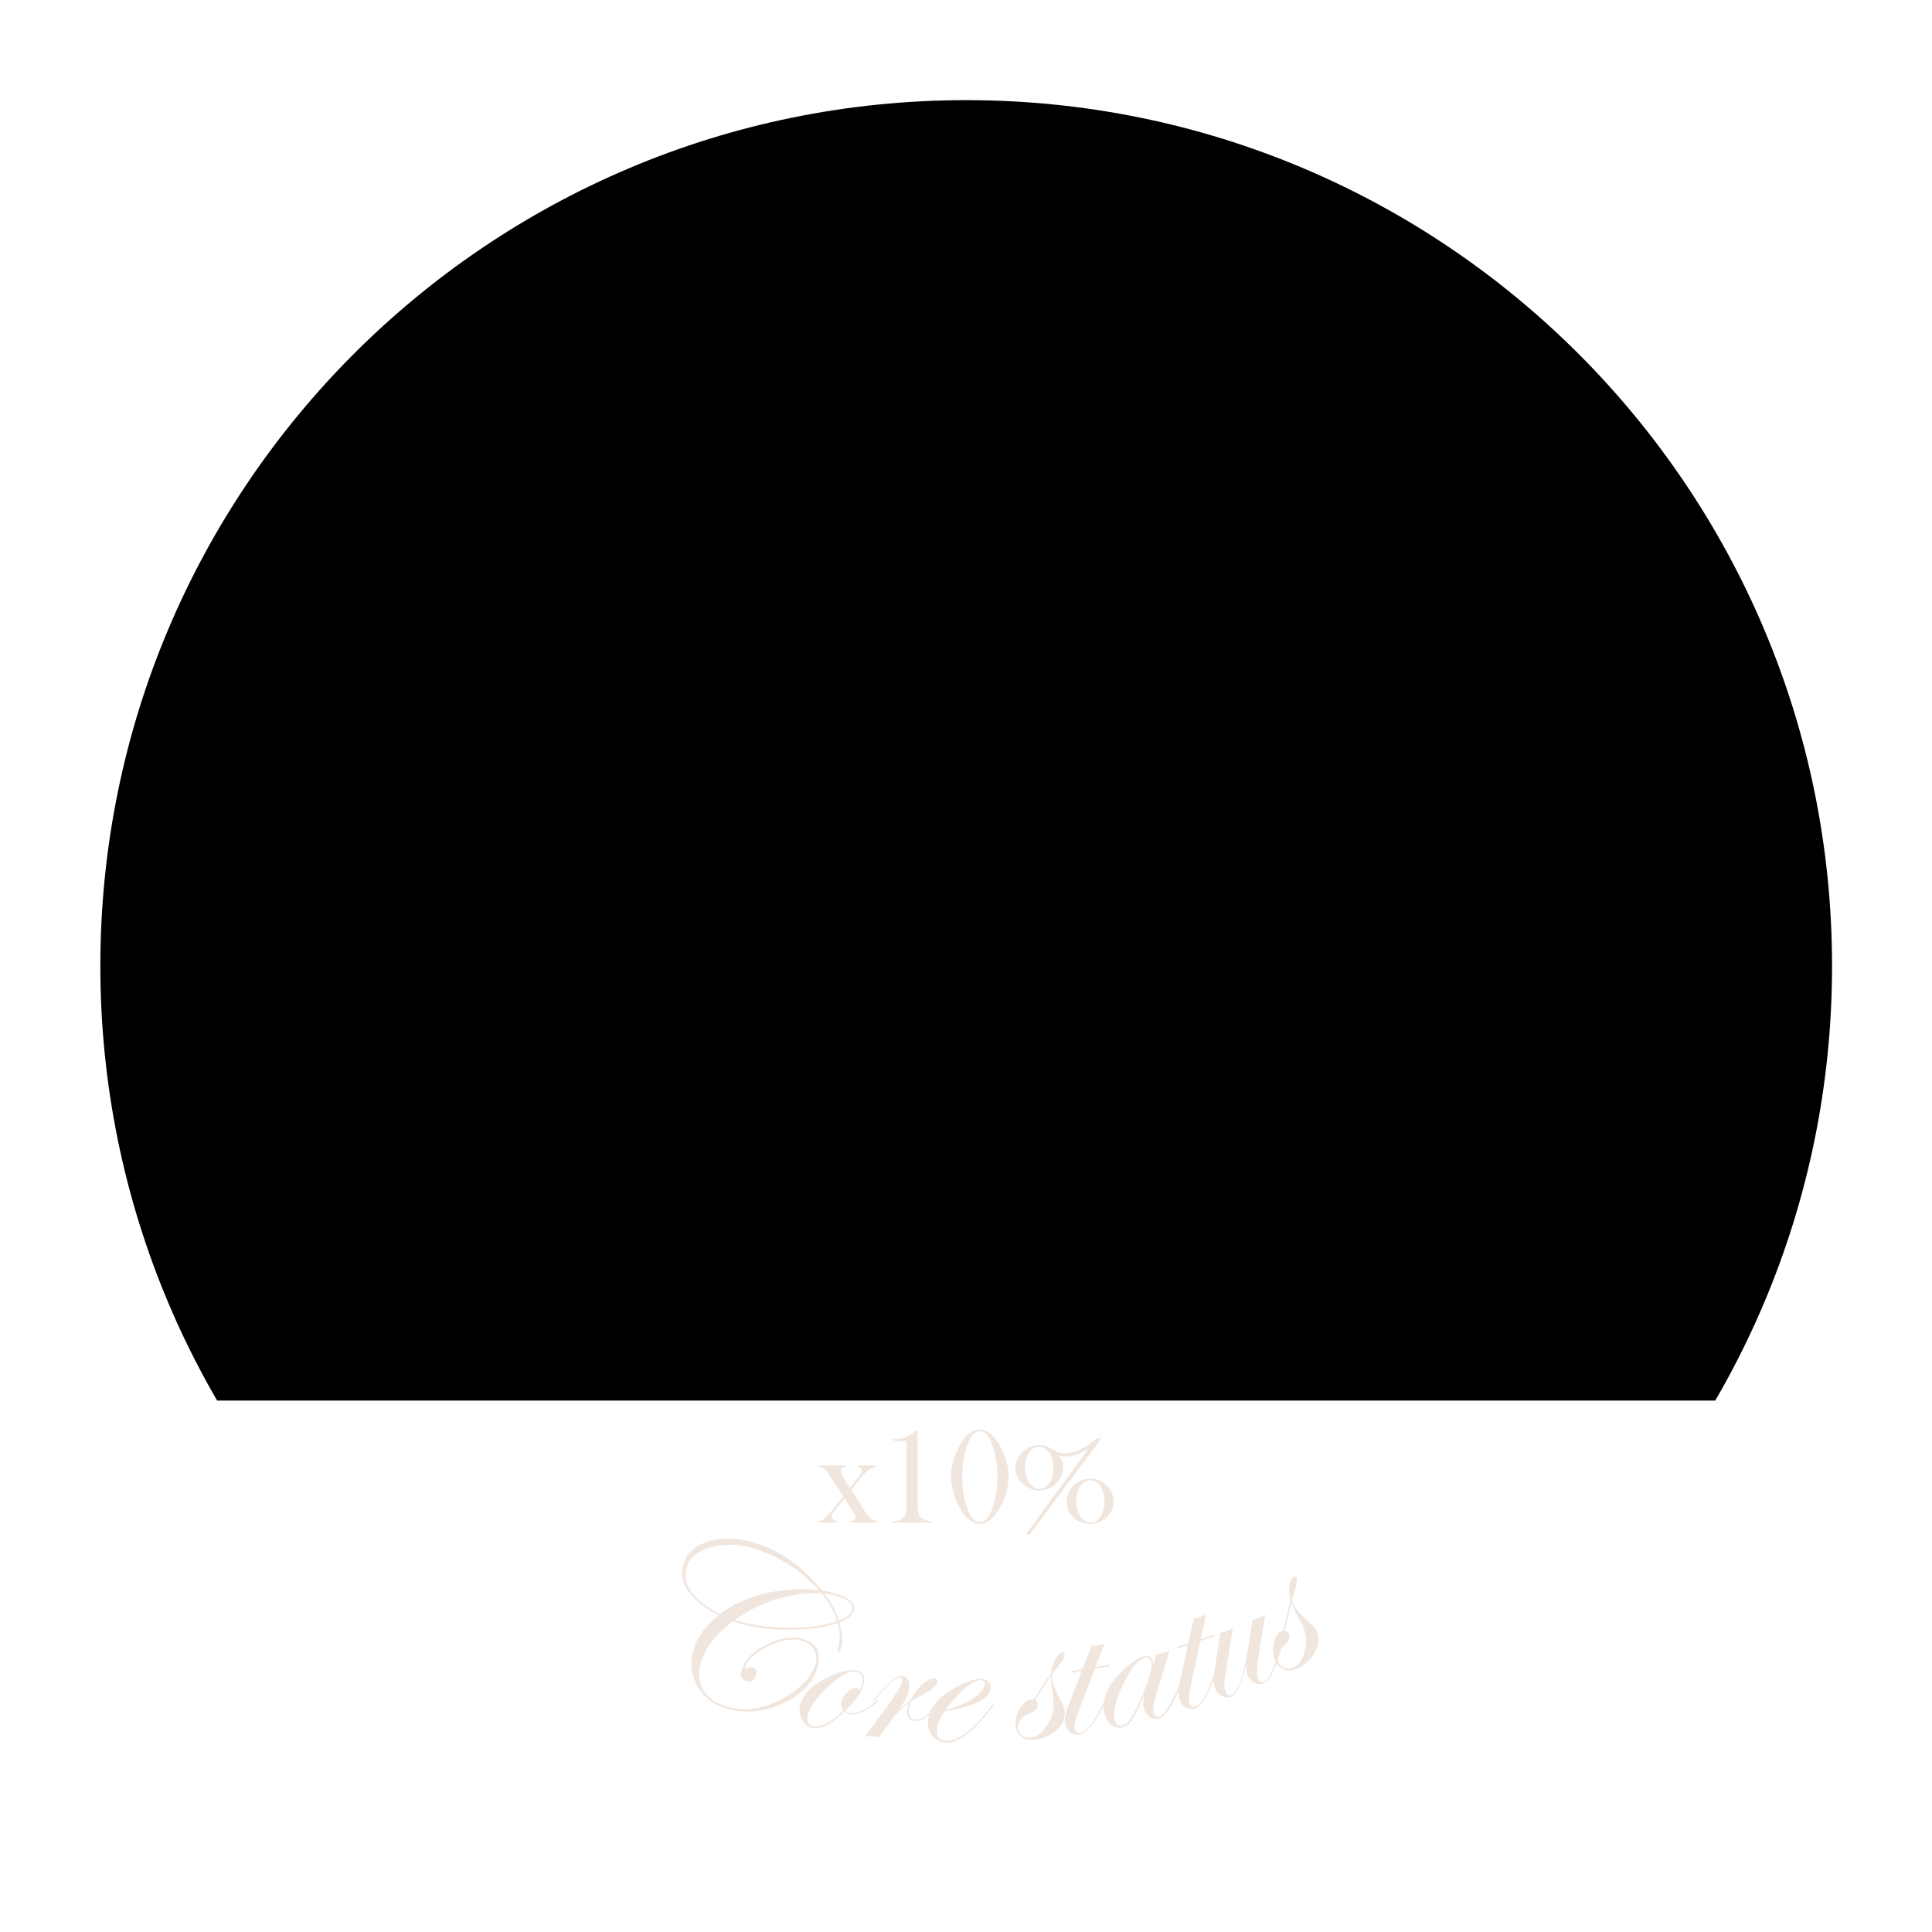
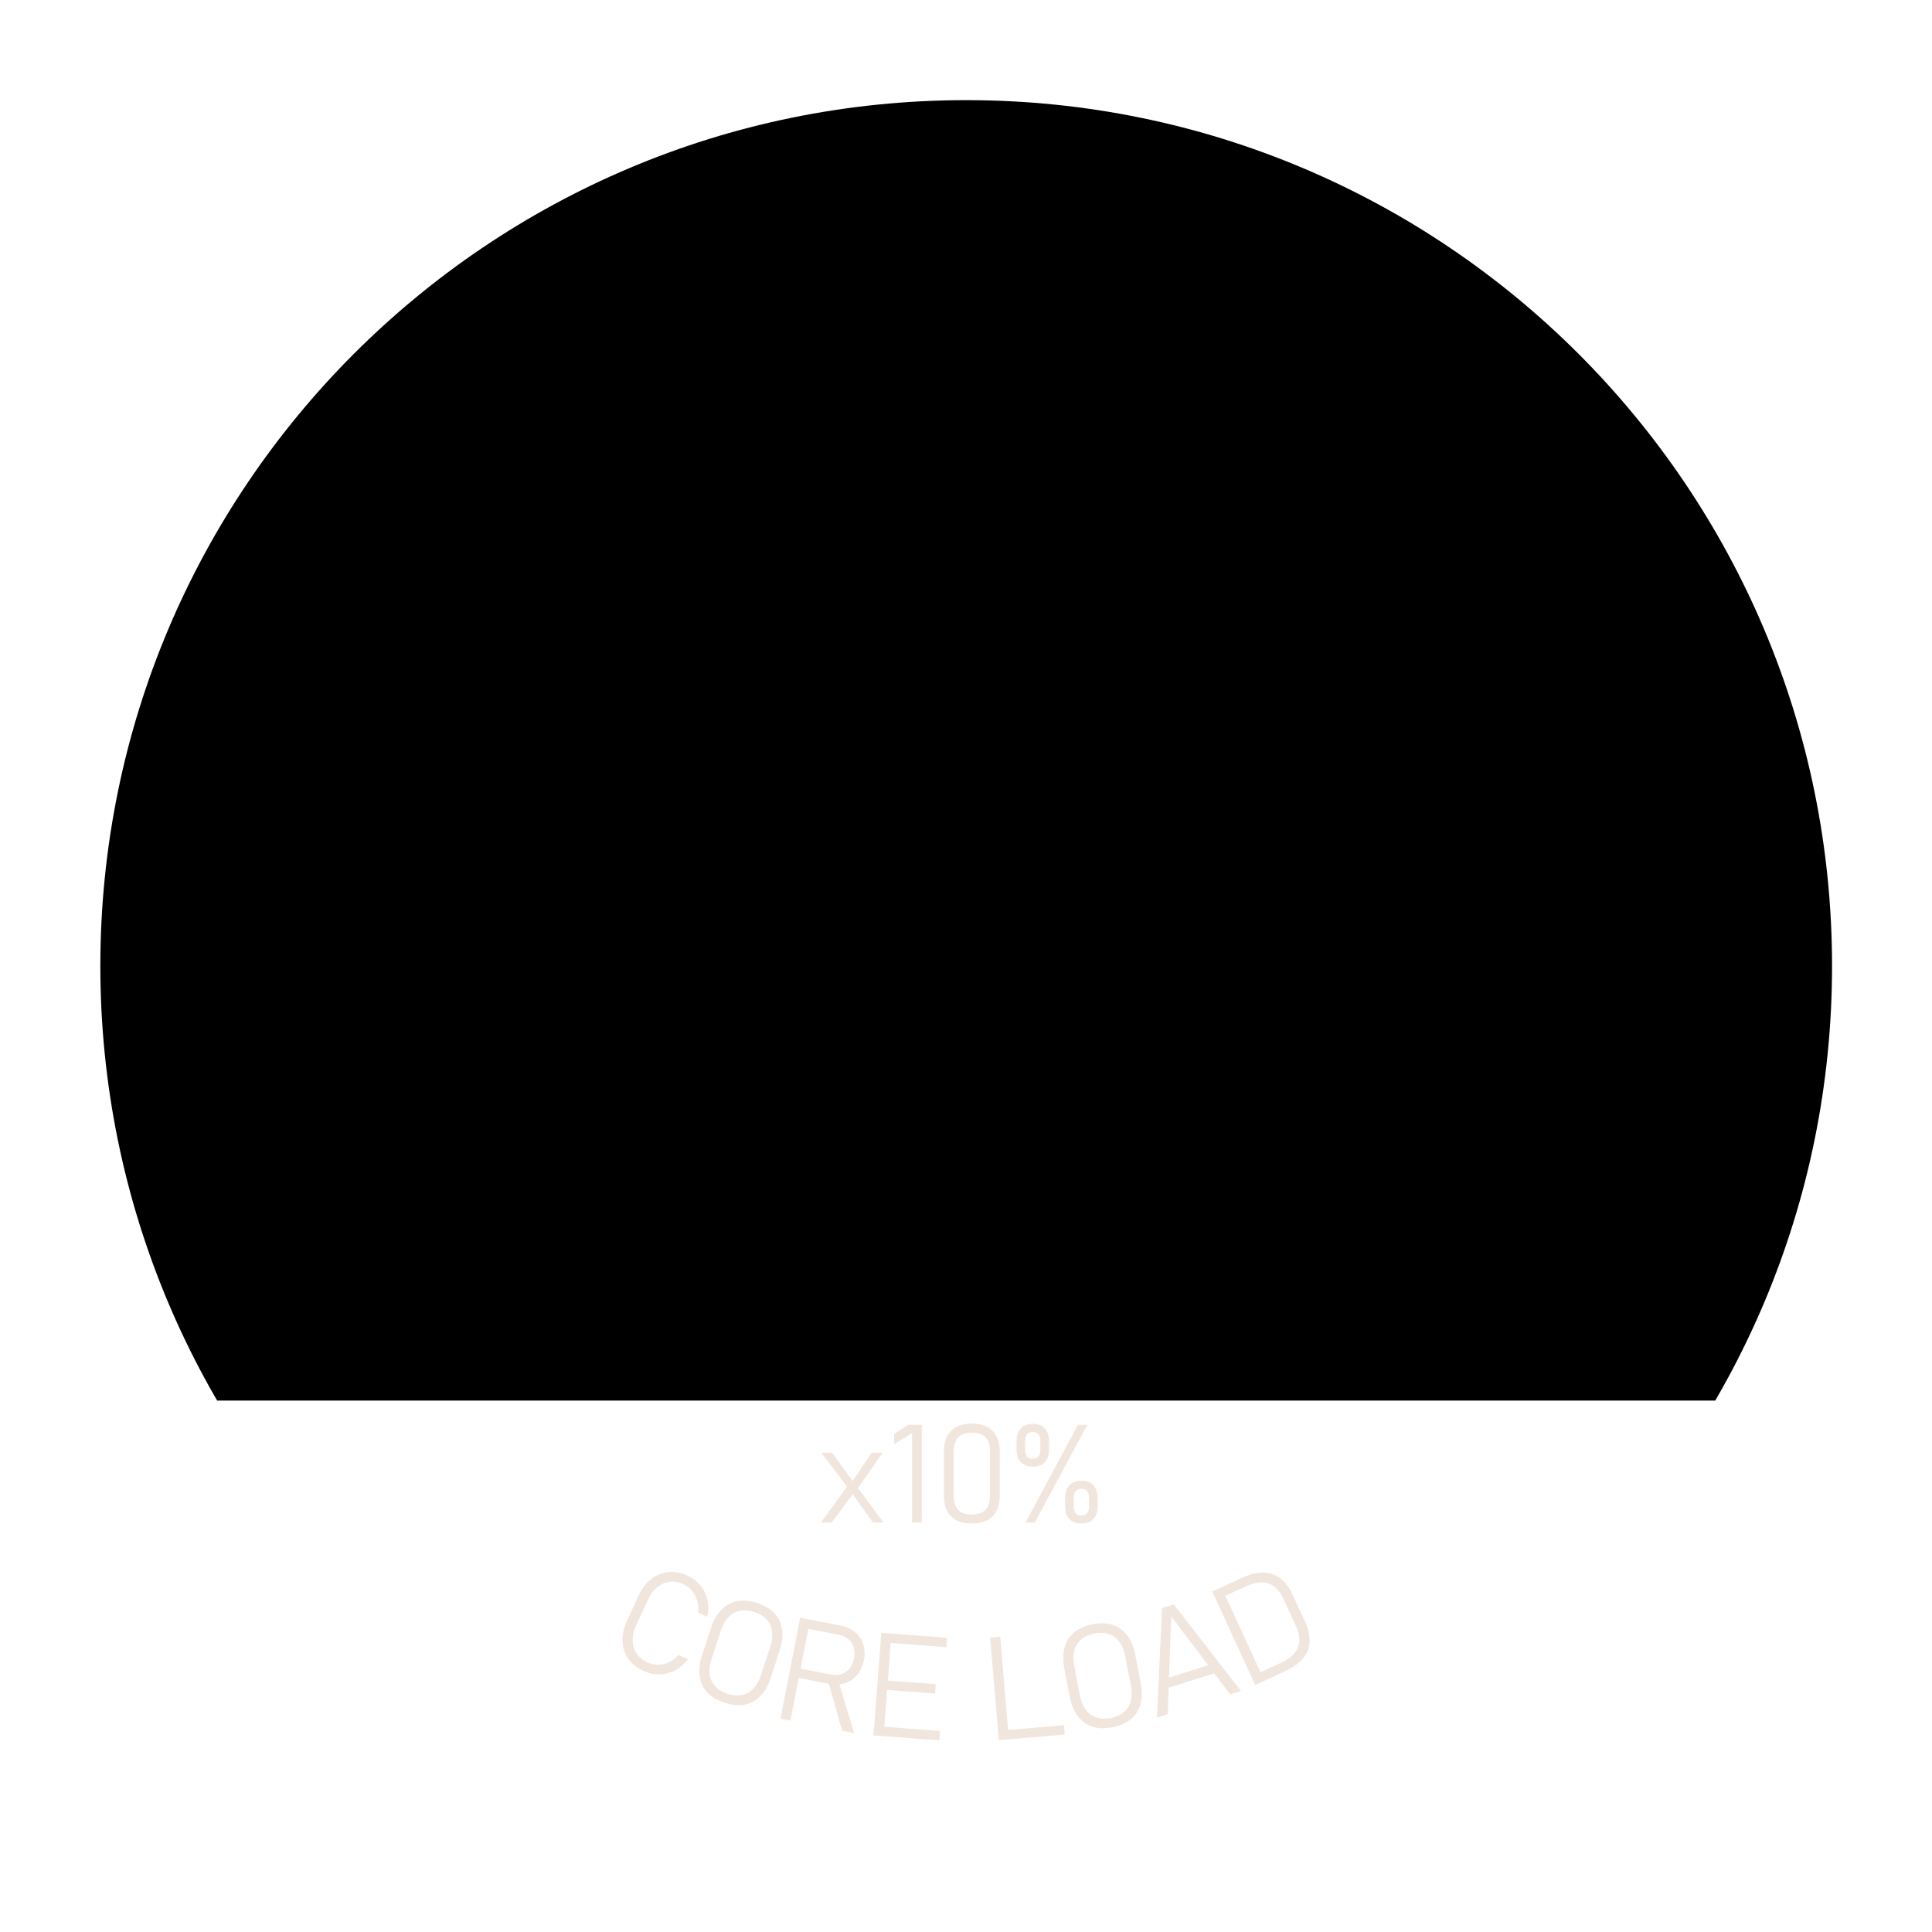
<svg xmlns="http://www.w3.org/2000/svg" width="100%" height="100%" viewBox="0 0 400 400" version="1.1" xml:space="preserve" style="fill-rule:evenodd;clip-rule:evenodd;stroke-linejoin:round;stroke-miterlimit:2;">
  <g id="Gauge">
    <g transform="matrix(0.52325,0,0,0.52325,83.8346,227.326)">
      <g id="Units">
        <g transform="matrix(54.4725,0,0,54.4725,163,168)">
-           <path d="M0.02,-0.415L0.21,-0.415L0.21,-0.404C0.199,-0.403 0.19,-0.399 0.183,-0.394C0.177,-0.388 0.174,-0.382 0.174,-0.373C0.174,-0.367 0.175,-0.361 0.178,-0.354C0.182,-0.347 0.188,-0.336 0.198,-0.32L0.239,-0.251L0.298,-0.325C0.309,-0.339 0.316,-0.349 0.32,-0.356C0.324,-0.363 0.326,-0.37 0.326,-0.376C0.326,-0.392 0.316,-0.401 0.298,-0.404L0.298,-0.415L0.427,-0.415L0.427,-0.404C0.407,-0.4 0.389,-0.392 0.372,-0.379C0.355,-0.366 0.337,-0.347 0.316,-0.322L0.25,-0.237L0.348,-0.083C0.363,-0.06 0.378,-0.042 0.391,-0.031C0.398,-0.024 0.406,-0.02 0.412,-0.017C0.418,-0.014 0.426,-0.012 0.437,-0.01L0.437,-0L0.24,-0L0.24,-0.01C0.252,-0.012 0.26,-0.014 0.265,-0.017C0.275,-0.022 0.28,-0.029 0.28,-0.039C0.28,-0.049 0.274,-0.063 0.262,-0.081L0.251,-0.097L0.201,-0.176L0.137,-0.096C0.125,-0.082 0.118,-0.072 0.114,-0.065C0.11,-0.058 0.108,-0.051 0.108,-0.045C0.108,-0.027 0.121,-0.015 0.148,-0.01L0.148,-0L0.011,-0L0.011,-0.01C0.02,-0.012 0.028,-0.014 0.034,-0.017C0.04,-0.019 0.047,-0.023 0.055,-0.029C0.068,-0.04 0.085,-0.058 0.105,-0.083L0.192,-0.191L0.101,-0.329C0.083,-0.356 0.069,-0.374 0.059,-0.384C0.049,-0.393 0.036,-0.4 0.02,-0.404L0.02,-0.415Z" style="fill:rgb(241,230,222);fill-rule:nonzero;" />
+           <path d="M0.236,-0.239L0.032,-0.507L0.111,-0.507L0.277,-0.279L0.485,-0L0.407,-0L0.236,-0.239ZM0.233,-0.28L0.272,-0.222L0.108,-0L0.029,-0L0.233,-0.28ZM0.249,-0.286L0.398,-0.507L0.478,-0.507L0.286,-0.233L0.249,-0.286Z" style="fill:rgb(241,230,222);fill-rule:nonzero;" />
        </g>
-         <g transform="matrix(54.4725,0,0,54.4725,187.284,168)">
-           <path d="M0.274,-0.667L0.286,-0.667L0.286,-0.131C0.286,-0.106 0.288,-0.086 0.292,-0.07C0.297,-0.054 0.303,-0.042 0.313,-0.035C0.328,-0.021 0.353,-0.013 0.387,-0.01L0.387,-0L0.105,-0L0.105,-0.01C0.127,-0.012 0.143,-0.015 0.154,-0.018C0.165,-0.022 0.175,-0.028 0.183,-0.038C0.192,-0.047 0.197,-0.058 0.2,-0.07C0.204,-0.083 0.205,-0.102 0.205,-0.128L0.205,-0.594C0.188,-0.592 0.175,-0.591 0.166,-0.591C0.142,-0.591 0.122,-0.593 0.107,-0.597L0.107,-0.606L0.119,-0.606C0.144,-0.606 0.167,-0.61 0.19,-0.618C0.212,-0.627 0.237,-0.64 0.264,-0.659L0.274,-0.667Z" style="fill:rgb(241,230,222);fill-rule:nonzero;" />
+         <g transform="matrix(54.4725,0,0,54.4725,191.167,168)">
+           <path d="M0.245,-0L0.174,-0L0.174,-0.65L0.044,-0.569L0.044,-0.643L0.145,-0.71L0.245,-0.71L0.245,-0Z" style="fill:rgb(241,230,222);fill-rule:nonzero;" />
        </g>
-         <g transform="matrix(54.4725,0,0,54.4725,214.068,168)">
-           <path d="M0.246,-0.675C0.28,-0.675 0.312,-0.66 0.342,-0.629C0.356,-0.614 0.371,-0.594 0.385,-0.57C0.4,-0.546 0.412,-0.522 0.422,-0.497C0.444,-0.439 0.455,-0.385 0.455,-0.333C0.455,-0.282 0.444,-0.228 0.422,-0.17C0.412,-0.145 0.4,-0.12 0.385,-0.096C0.371,-0.072 0.356,-0.053 0.342,-0.038C0.312,-0.007 0.28,0.009 0.246,0.009C0.212,0.009 0.18,-0.007 0.15,-0.038C0.136,-0.053 0.121,-0.072 0.107,-0.096C0.092,-0.12 0.08,-0.145 0.07,-0.17C0.048,-0.228 0.037,-0.282 0.037,-0.333C0.037,-0.385 0.048,-0.439 0.07,-0.497C0.08,-0.522 0.092,-0.546 0.107,-0.57C0.121,-0.594 0.136,-0.614 0.15,-0.629C0.18,-0.66 0.212,-0.675 0.246,-0.675ZM0.246,-0.664C0.233,-0.664 0.22,-0.659 0.208,-0.649C0.195,-0.639 0.184,-0.625 0.174,-0.607C0.167,-0.594 0.159,-0.576 0.152,-0.553C0.144,-0.531 0.138,-0.508 0.133,-0.486C0.123,-0.435 0.118,-0.384 0.118,-0.333C0.118,-0.283 0.123,-0.232 0.133,-0.181C0.138,-0.158 0.144,-0.135 0.152,-0.113C0.159,-0.09 0.167,-0.073 0.174,-0.06C0.184,-0.041 0.196,-0.027 0.208,-0.018C0.221,-0.008 0.234,-0.003 0.247,-0.003C0.259,-0.003 0.272,-0.008 0.284,-0.018C0.297,-0.028 0.308,-0.042 0.318,-0.06C0.325,-0.073 0.333,-0.09 0.34,-0.113C0.348,-0.135 0.354,-0.158 0.358,-0.181C0.369,-0.232 0.375,-0.283 0.375,-0.333C0.375,-0.384 0.369,-0.435 0.358,-0.486C0.354,-0.508 0.348,-0.531 0.34,-0.553C0.333,-0.576 0.325,-0.594 0.318,-0.607C0.308,-0.625 0.297,-0.639 0.285,-0.649C0.272,-0.659 0.259,-0.664 0.246,-0.664Z" style="fill:rgb(241,230,222);fill-rule:nonzero;" />
+         <g transform="matrix(54.4725,0,0,54.4725,209.28,168)">
+           <path d="M0.276,0.007C0.209,0.007 0.159,-0.01 0.125,-0.046C0.09,-0.081 0.073,-0.131 0.073,-0.194L0.073,-0.517C0.073,-0.581 0.09,-0.63 0.125,-0.666C0.16,-0.701 0.21,-0.719 0.276,-0.719C0.342,-0.719 0.393,-0.701 0.427,-0.666C0.461,-0.631 0.479,-0.581 0.479,-0.517L0.479,-0.194C0.479,-0.131 0.461,-0.081 0.427,-0.046C0.392,-0.01 0.342,0.007 0.276,0.007ZM0.276,-0.058C0.321,-0.058 0.354,-0.07 0.376,-0.094C0.397,-0.117 0.408,-0.151 0.408,-0.194L0.408,-0.517C0.408,-0.561 0.397,-0.595 0.376,-0.618C0.354,-0.642 0.321,-0.653 0.276,-0.653C0.231,-0.653 0.197,-0.642 0.176,-0.618C0.154,-0.595 0.144,-0.561 0.144,-0.517L0.144,-0.194C0.144,-0.151 0.154,-0.117 0.176,-0.094C0.197,-0.07 0.231,-0.058 0.276,-0.058Z" style="fill:rgb(241,230,222);fill-rule:nonzero;" />
        </g>
-         <g transform="matrix(54.4725,0,0,54.4725,240.852,168)">
-           <path d="M0.111,0.094L0.093,0.08L0.544,-0.536L0.527,-0.526C0.493,-0.509 0.465,-0.497 0.443,-0.49C0.421,-0.483 0.397,-0.48 0.372,-0.48C0.359,-0.48 0.345,-0.481 0.332,-0.484C0.343,-0.467 0.35,-0.452 0.354,-0.439C0.358,-0.427 0.36,-0.413 0.36,-0.398C0.36,-0.361 0.347,-0.327 0.32,-0.296C0.304,-0.276 0.284,-0.26 0.26,-0.25C0.237,-0.239 0.213,-0.233 0.188,-0.233C0.163,-0.233 0.14,-0.238 0.118,-0.248C0.096,-0.257 0.076,-0.271 0.058,-0.289C0.028,-0.319 0.013,-0.355 0.013,-0.394C0.013,-0.414 0.017,-0.433 0.025,-0.452C0.033,-0.472 0.044,-0.489 0.058,-0.505C0.074,-0.523 0.094,-0.537 0.116,-0.547C0.139,-0.557 0.162,-0.562 0.187,-0.562C0.203,-0.562 0.218,-0.56 0.233,-0.555C0.247,-0.551 0.263,-0.544 0.281,-0.534C0.303,-0.52 0.319,-0.512 0.33,-0.508C0.34,-0.505 0.354,-0.503 0.369,-0.503C0.408,-0.503 0.452,-0.515 0.501,-0.54C0.533,-0.556 0.567,-0.58 0.604,-0.612L0.633,-0.612L0.633,-0.605L0.111,0.094ZM0.083,-0.397C0.083,-0.374 0.087,-0.351 0.094,-0.33C0.101,-0.308 0.11,-0.291 0.122,-0.277C0.141,-0.255 0.164,-0.245 0.19,-0.245C0.212,-0.245 0.232,-0.254 0.249,-0.273C0.275,-0.303 0.288,-0.344 0.288,-0.396C0.288,-0.451 0.275,-0.492 0.249,-0.521C0.23,-0.541 0.209,-0.551 0.184,-0.551C0.16,-0.551 0.139,-0.54 0.12,-0.517C0.109,-0.503 0.1,-0.485 0.093,-0.464C0.087,-0.442 0.083,-0.42 0.083,-0.397ZM0.384,-0.152C0.384,-0.194 0.399,-0.231 0.429,-0.263C0.464,-0.3 0.507,-0.319 0.557,-0.319C0.606,-0.319 0.648,-0.3 0.683,-0.262C0.712,-0.231 0.726,-0.195 0.726,-0.156C0.726,-0.103 0.705,-0.06 0.662,-0.027C0.63,-0.003 0.594,0.01 0.553,0.01C0.531,0.01 0.509,0.006 0.488,-0.003C0.467,-0.011 0.448,-0.023 0.432,-0.039C0.4,-0.069 0.384,-0.107 0.384,-0.152ZM0.455,-0.153C0.455,-0.13 0.458,-0.108 0.465,-0.086C0.472,-0.065 0.481,-0.047 0.493,-0.033C0.513,-0.012 0.535,-0.001 0.561,-0.001C0.583,-0.001 0.603,-0.01 0.62,-0.029C0.646,-0.059 0.66,-0.101 0.66,-0.153C0.66,-0.207 0.646,-0.249 0.62,-0.278C0.601,-0.298 0.58,-0.308 0.555,-0.308C0.531,-0.308 0.51,-0.297 0.492,-0.274C0.48,-0.26 0.471,-0.242 0.465,-0.22C0.458,-0.199 0.455,-0.177 0.455,-0.153Z" style="fill:rgb(241,230,222);fill-rule:nonzero;" />
+         <g transform="matrix(54.4725,0,0,54.4725,239.336,168)">
+           <path d="M0.495,-0.71L0.563,-0.71L0.182,-0L0.114,-0L0.495,-0.71ZM0.52,0.007C0.482,0.007 0.453,-0.004 0.433,-0.026C0.412,-0.048 0.402,-0.078 0.402,-0.118L0.402,-0.179C0.402,-0.218 0.412,-0.249 0.433,-0.271C0.453,-0.293 0.482,-0.304 0.52,-0.304C0.558,-0.304 0.587,-0.293 0.607,-0.271C0.628,-0.249 0.638,-0.218 0.638,-0.178L0.638,-0.118C0.638,-0.078 0.628,-0.047 0.607,-0.025C0.587,-0.004 0.557,0.007 0.52,0.007ZM0.52,-0.051C0.538,-0.051 0.551,-0.056 0.561,-0.067C0.57,-0.078 0.575,-0.093 0.575,-0.113L0.575,-0.185C0.575,-0.204 0.57,-0.219 0.561,-0.229C0.551,-0.24 0.538,-0.245 0.52,-0.245C0.502,-0.245 0.489,-0.24 0.479,-0.229C0.47,-0.219 0.465,-0.204 0.465,-0.184L0.465,-0.113C0.465,-0.093 0.47,-0.077 0.479,-0.067C0.489,-0.056 0.502,-0.051 0.52,-0.051ZM0.167,-0.406C0.129,-0.406 0.1,-0.417 0.08,-0.439C0.059,-0.461 0.049,-0.491 0.049,-0.531L0.049,-0.592C0.049,-0.631 0.059,-0.662 0.08,-0.684C0.1,-0.706 0.129,-0.717 0.167,-0.717C0.205,-0.717 0.234,-0.706 0.254,-0.684C0.275,-0.662 0.285,-0.631 0.285,-0.591L0.285,-0.531C0.285,-0.491 0.275,-0.46 0.254,-0.438C0.233,-0.417 0.204,-0.406 0.167,-0.406ZM0.167,-0.464C0.185,-0.464 0.198,-0.469 0.208,-0.48C0.217,-0.491 0.222,-0.506 0.222,-0.526L0.222,-0.598C0.222,-0.617 0.217,-0.632 0.208,-0.643C0.198,-0.653 0.185,-0.658 0.167,-0.658C0.149,-0.658 0.136,-0.653 0.126,-0.643C0.117,-0.632 0.112,-0.617 0.112,-0.597L0.112,-0.526C0.112,-0.506 0.117,-0.49 0.126,-0.48C0.136,-0.469 0.149,-0.464 0.167,-0.464Z" style="fill:rgb(241,230,222);fill-rule:nonzero;" />
        </g>
      </g>
    </g>
    <g transform="matrix(1,0,0,1,-72.4524,-33.4989)">
      <g id="Lower-measurements">
        <g>
-           <g transform="matrix(0.952942,0.303153,-0.303153,0.952942,123.995,-42.3848)">
-             <g transform="matrix(48,0,0,48,198.521,378.201)">
-               <path d="M0.936,-0.542C0.936,-0.521 0.921,-0.499 0.892,-0.476C0.919,-0.437 0.932,-0.4 0.932,-0.367C0.932,-0.359 0.93,-0.355 0.925,-0.355C0.921,-0.355 0.919,-0.36 0.919,-0.371C0.919,-0.404 0.908,-0.437 0.885,-0.47C0.838,-0.435 0.773,-0.405 0.692,-0.379C0.611,-0.354 0.539,-0.341 0.476,-0.341C0.467,-0.341 0.46,-0.341 0.453,-0.342C0.401,-0.269 0.375,-0.199 0.375,-0.132C0.375,-0.086 0.389,-0.05 0.418,-0.023C0.446,0.004 0.485,0.017 0.534,0.017C0.627,0.017 0.71,-0.027 0.782,-0.116C0.826,-0.17 0.848,-0.221 0.848,-0.269C0.848,-0.294 0.841,-0.315 0.825,-0.33C0.81,-0.345 0.79,-0.352 0.764,-0.352C0.724,-0.352 0.68,-0.331 0.633,-0.288C0.587,-0.245 0.563,-0.205 0.563,-0.168C0.563,-0.165 0.564,-0.163 0.566,-0.163C0.568,-0.163 0.569,-0.164 0.57,-0.165C0.579,-0.173 0.587,-0.177 0.594,-0.177C0.611,-0.177 0.619,-0.168 0.619,-0.15C0.619,-0.126 0.607,-0.114 0.584,-0.114C0.563,-0.114 0.552,-0.127 0.552,-0.153C0.552,-0.199 0.575,-0.246 0.623,-0.291C0.67,-0.337 0.718,-0.36 0.766,-0.36C0.829,-0.36 0.86,-0.326 0.86,-0.257C0.86,-0.186 0.826,-0.121 0.758,-0.063C0.69,-0.004 0.615,0.025 0.532,0.025C0.475,0.025 0.426,0.006 0.387,-0.033C0.348,-0.072 0.328,-0.12 0.328,-0.177C0.328,-0.232 0.347,-0.289 0.386,-0.347C0.245,-0.373 0.175,-0.429 0.175,-0.514C0.175,-0.565 0.201,-0.607 0.253,-0.642C0.306,-0.676 0.371,-0.693 0.449,-0.693C0.558,-0.693 0.668,-0.657 0.78,-0.584C0.799,-0.588 0.819,-0.59 0.839,-0.59C0.904,-0.59 0.936,-0.574 0.936,-0.542ZM0.928,-0.542C0.928,-0.569 0.902,-0.582 0.85,-0.582C0.834,-0.582 0.814,-0.58 0.792,-0.575C0.831,-0.549 0.863,-0.517 0.888,-0.482C0.915,-0.505 0.928,-0.525 0.928,-0.542ZM0.881,-0.477C0.856,-0.513 0.822,-0.545 0.78,-0.573C0.719,-0.557 0.66,-0.528 0.602,-0.488C0.544,-0.447 0.496,-0.401 0.459,-0.349C0.527,-0.349 0.602,-0.362 0.685,-0.386C0.767,-0.411 0.833,-0.442 0.881,-0.477ZM0.766,-0.582C0.667,-0.639 0.562,-0.668 0.45,-0.668C0.381,-0.668 0.321,-0.652 0.269,-0.619C0.218,-0.587 0.192,-0.549 0.192,-0.505C0.192,-0.427 0.258,-0.377 0.39,-0.354C0.472,-0.468 0.597,-0.544 0.766,-0.582Z" style="fill:rgb(241,230,222);fill-rule:nonzero;" />
+           <g transform="matrix(0.908559,0.417757,-0.417757,0.908559,174.771,-47.9946)">
+             <g transform="matrix(30,0,0,30,197.019,375.231)">
+               <path d="M0.32,0.007C0.271,0.007 0.228,-0.004 0.191,-0.025C0.153,-0.047 0.125,-0.078 0.104,-0.118C0.083,-0.158 0.073,-0.205 0.073,-0.257L0.073,-0.452C0.073,-0.505 0.083,-0.551 0.104,-0.591C0.125,-0.631 0.153,-0.662 0.191,-0.684C0.228,-0.706 0.271,-0.717 0.32,-0.717C0.361,-0.717 0.398,-0.709 0.433,-0.692C0.467,-0.676 0.495,-0.652 0.518,-0.622C0.541,-0.591 0.557,-0.556 0.565,-0.516L0.495,-0.516C0.487,-0.543 0.474,-0.566 0.456,-0.587C0.439,-0.607 0.418,-0.623 0.394,-0.635C0.37,-0.646 0.346,-0.652 0.32,-0.652C0.285,-0.652 0.254,-0.644 0.228,-0.627C0.201,-0.61 0.18,-0.587 0.166,-0.557C0.151,-0.527 0.144,-0.492 0.144,-0.452L0.144,-0.257C0.144,-0.218 0.151,-0.183 0.166,-0.153C0.18,-0.122 0.201,-0.099 0.228,-0.083C0.254,-0.066 0.285,-0.058 0.32,-0.058C0.346,-0.058 0.37,-0.063 0.394,-0.074C0.418,-0.085 0.439,-0.101 0.456,-0.121C0.474,-0.142 0.487,-0.166 0.495,-0.194L0.565,-0.194C0.557,-0.154 0.541,-0.119 0.518,-0.088C0.495,-0.058 0.466,-0.034 0.432,-0.018C0.398,-0.001 0.361,0.007 0.32,0.007Z" style="fill:rgb(241,230,222);fill-rule:nonzero;" />
            </g>
          </g>
-           <g transform="matrix(0.985604,0.169073,-0.169073,0.985604,69.2724,-34.117)">
-             <g transform="matrix(48,0,0,48,234.973,389.712)">
-               <path d="M0.38,-0.154C0.38,-0.148 0.371,-0.136 0.351,-0.117C0.323,-0.088 0.296,-0.074 0.272,-0.074C0.262,-0.074 0.253,-0.076 0.245,-0.08C0.202,-0.019 0.162,0.011 0.124,0.011C0.105,0.011 0.088,0.003 0.074,-0.013C0.06,-0.029 0.053,-0.048 0.053,-0.071C0.053,-0.121 0.086,-0.169 0.152,-0.216C0.198,-0.249 0.236,-0.265 0.266,-0.265C0.294,-0.265 0.308,-0.25 0.308,-0.22C0.308,-0.183 0.288,-0.138 0.249,-0.085C0.256,-0.081 0.263,-0.079 0.271,-0.079C0.286,-0.079 0.303,-0.086 0.322,-0.1C0.342,-0.113 0.358,-0.13 0.37,-0.149C0.374,-0.153 0.377,-0.156 0.378,-0.156C0.379,-0.156 0.38,-0.155 0.38,-0.154ZM0.301,-0.219C0.301,-0.246 0.289,-0.259 0.265,-0.259C0.236,-0.259 0.199,-0.23 0.157,-0.174C0.114,-0.117 0.093,-0.069 0.093,-0.031C0.093,-0.008 0.104,0.003 0.125,0.003C0.16,0.003 0.199,-0.026 0.24,-0.084C0.231,-0.094 0.226,-0.105 0.226,-0.116C0.226,-0.132 0.232,-0.149 0.245,-0.166C0.258,-0.182 0.27,-0.191 0.282,-0.191C0.287,-0.191 0.291,-0.188 0.293,-0.181C0.298,-0.193 0.301,-0.205 0.301,-0.219Z" style="fill:rgb(241,230,222);fill-rule:nonzero;" />
+           <g transform="matrix(0.950085,0.31199,-0.31199,0.950085,130.08,-47.4475)">
+             <g transform="matrix(30,0,0,30,213.325,382.809)">
+               <path d="M0.323,0.007C0.27,0.007 0.225,-0.003 0.188,-0.023C0.15,-0.044 0.122,-0.074 0.103,-0.113C0.083,-0.152 0.073,-0.199 0.073,-0.254L0.073,-0.456C0.073,-0.511 0.083,-0.558 0.103,-0.597C0.122,-0.636 0.15,-0.666 0.188,-0.687C0.225,-0.707 0.27,-0.717 0.323,-0.717C0.375,-0.717 0.42,-0.707 0.458,-0.687C0.495,-0.666 0.523,-0.636 0.543,-0.597C0.563,-0.558 0.572,-0.511 0.572,-0.456L0.572,-0.254C0.572,-0.199 0.563,-0.152 0.543,-0.113C0.523,-0.074 0.495,-0.044 0.458,-0.023C0.42,-0.003 0.375,0.007 0.323,0.007ZM0.323,-0.058C0.361,-0.058 0.393,-0.066 0.42,-0.081C0.447,-0.096 0.467,-0.118 0.481,-0.147C0.495,-0.176 0.502,-0.21 0.502,-0.251L0.502,-0.459C0.502,-0.5 0.495,-0.534 0.481,-0.563C0.467,-0.592 0.447,-0.614 0.42,-0.629C0.393,-0.644 0.361,-0.652 0.323,-0.652C0.285,-0.652 0.253,-0.644 0.226,-0.629C0.199,-0.614 0.179,-0.592 0.165,-0.563C0.151,-0.534 0.144,-0.5 0.144,-0.459L0.144,-0.251C0.144,-0.21 0.151,-0.176 0.165,-0.147C0.179,-0.118 0.199,-0.096 0.226,-0.081C0.253,-0.066 0.285,-0.058 0.323,-0.058Z" style="fill:rgb(241,230,222);fill-rule:nonzero;" />
            </g>
          </g>
-           <g transform="matrix(0.996544,0.0830657,-0.0830657,0.996544,33.4509,-19.2991)">
-             <g transform="matrix(48,0,0,48,248.66,392.359)">
-               <path d="M0.369,-0.153C0.369,-0.15 0.36,-0.139 0.34,-0.117C0.315,-0.09 0.292,-0.076 0.27,-0.076C0.245,-0.076 0.233,-0.09 0.233,-0.119C0.233,-0.128 0.235,-0.14 0.239,-0.154C0.218,-0.136 0.202,-0.118 0.189,-0.101C0.176,-0.083 0.154,-0.047 0.122,0.007C0.105,0.006 0.095,0.005 0.092,0.005C0.09,0.005 0.081,0.006 0.062,0.007L0.142,-0.123C0.182,-0.188 0.202,-0.229 0.202,-0.244C0.202,-0.253 0.198,-0.258 0.191,-0.258C0.173,-0.258 0.14,-0.223 0.092,-0.153C0.089,-0.148 0.086,-0.146 0.084,-0.146C0.082,-0.146 0.082,-0.147 0.082,-0.149C0.082,-0.15 0.083,-0.152 0.084,-0.153L0.093,-0.165C0.143,-0.232 0.177,-0.265 0.195,-0.265C0.221,-0.265 0.234,-0.248 0.234,-0.215C0.234,-0.19 0.221,-0.157 0.194,-0.115C0.211,-0.135 0.227,-0.151 0.242,-0.163C0.255,-0.192 0.27,-0.216 0.288,-0.236C0.307,-0.255 0.323,-0.265 0.338,-0.265C0.348,-0.265 0.353,-0.261 0.353,-0.252C0.353,-0.236 0.33,-0.214 0.285,-0.185C0.278,-0.181 0.267,-0.174 0.253,-0.165L0.247,-0.16C0.243,-0.145 0.24,-0.133 0.24,-0.123C0.24,-0.096 0.251,-0.082 0.271,-0.082C0.296,-0.082 0.324,-0.103 0.354,-0.145C0.361,-0.152 0.365,-0.156 0.366,-0.156C0.368,-0.156 0.369,-0.155 0.369,-0.153Z" style="fill:rgb(241,230,222);fill-rule:nonzero;" />
+           <g transform="matrix(0.9815,0.191463,-0.191463,0.9815,78.7277,-37.1211)">
+             <g transform="matrix(30,0,0,30,231.452,388.826)">
+               <path d="M0.131,-0.366L0.374,-0.366C0.4,-0.366 0.423,-0.372 0.443,-0.383C0.463,-0.395 0.479,-0.411 0.49,-0.432C0.5,-0.453 0.506,-0.478 0.506,-0.505C0.506,-0.533 0.501,-0.557 0.49,-0.579C0.479,-0.6 0.464,-0.616 0.444,-0.628C0.424,-0.639 0.4,-0.645 0.374,-0.645L0.131,-0.645L0.131,-0.71L0.37,-0.71C0.411,-0.71 0.447,-0.702 0.478,-0.685C0.509,-0.668 0.533,-0.644 0.55,-0.613C0.567,-0.582 0.576,-0.546 0.576,-0.505C0.576,-0.465 0.567,-0.429 0.55,-0.398C0.533,-0.367 0.509,-0.343 0.478,-0.326C0.446,-0.309 0.41,-0.3 0.37,-0.3L0.131,-0.3L0.131,-0.366ZM0.088,-0.71L0.158,-0.71L0.158,-0L0.088,-0L0.088,-0.71ZM0.359,-0.322L0.424,-0.345L0.605,-0L0.521,-0L0.359,-0.322Z" style="fill:rgb(241,230,222);fill-rule:nonzero;" />
            </g>
          </g>
-           <g transform="matrix(0.99998,0.0063425,-0.0063425,0.99998,2.5024,-1.65393)">
-             <g transform="matrix(48,0,0,48,262.019,393.714)">
-               <path d="M0.337,-0.153C0.337,-0.152 0.334,-0.147 0.328,-0.14L0.307,-0.114C0.24,-0.03 0.182,0.011 0.134,0.011C0.111,0.011 0.092,0.003 0.076,-0.013C0.061,-0.03 0.053,-0.05 0.053,-0.075C0.053,-0.134 0.094,-0.185 0.176,-0.23C0.219,-0.253 0.254,-0.265 0.281,-0.265C0.292,-0.265 0.302,-0.262 0.311,-0.255C0.319,-0.248 0.323,-0.239 0.323,-0.229C0.323,-0.206 0.308,-0.186 0.277,-0.169C0.247,-0.153 0.196,-0.137 0.124,-0.123C0.102,-0.09 0.091,-0.062 0.091,-0.039C0.091,-0.011 0.106,0.003 0.136,0.003C0.188,0.003 0.251,-0.047 0.325,-0.148C0.329,-0.153 0.333,-0.156 0.335,-0.156C0.337,-0.155 0.337,-0.154 0.337,-0.153ZM0.296,-0.243C0.296,-0.254 0.29,-0.259 0.279,-0.259C0.262,-0.259 0.239,-0.247 0.211,-0.223C0.183,-0.199 0.155,-0.168 0.128,-0.13C0.175,-0.142 0.215,-0.159 0.247,-0.181C0.28,-0.203 0.296,-0.224 0.296,-0.243Z" style="fill:rgb(241,230,222);fill-rule:nonzero;" />
+           <g transform="matrix(0.99711,0.0759706,-0.0759706,0.99711,30.5497,-17.9089)">
+             <g transform="matrix(30,0,0,30,250.669,392.59)">
+               <path d="M0.088,-0.71L0.158,-0.71L0.158,-0L0.088,-0L0.088,-0.71ZM0.136,-0.065L0.544,-0.065L0.544,-0L0.136,-0L0.136,-0.065ZM0.136,-0.385L0.49,-0.385L0.49,-0.32L0.136,-0.32L0.136,-0.385ZM0.136,-0.71L0.544,-0.71L0.544,-0.645L0.136,-0.645L0.136,-0.71Z" style="fill:rgb(241,230,222);fill-rule:nonzero;" />
            </g>
          </g>
-           <g transform="matrix(0.99487,-0.101165,0.101165,0.99487,-38.3707,30.5806)">
-             <g transform="matrix(48,0,0,48,282.324,393.606)">
-               <path d="M0.256,-0.343C0.256,-0.33 0.236,-0.304 0.195,-0.265C0.193,-0.255 0.192,-0.246 0.192,-0.239C0.192,-0.22 0.201,-0.19 0.218,-0.149C0.227,-0.128 0.231,-0.111 0.231,-0.097C0.231,-0.068 0.217,-0.042 0.188,-0.021C0.16,0 0.126,0.011 0.087,0.011C0.065,0.011 0.047,0.005 0.034,-0.008C0.021,-0.02 0.014,-0.037 0.014,-0.058C0.014,-0.083 0.023,-0.106 0.04,-0.129C0.058,-0.153 0.076,-0.164 0.094,-0.164C0.097,-0.164 0.1,-0.163 0.103,-0.162L0.142,-0.21C0.154,-0.224 0.169,-0.243 0.189,-0.268C0.194,-0.291 0.203,-0.31 0.214,-0.327C0.226,-0.343 0.237,-0.351 0.248,-0.351C0.253,-0.351 0.256,-0.348 0.256,-0.343ZM0.188,-0.15C0.188,-0.16 0.188,-0.169 0.187,-0.179C0.186,-0.189 0.186,-0.202 0.186,-0.22C0.186,-0.235 0.187,-0.247 0.188,-0.257C0.17,-0.234 0.143,-0.201 0.109,-0.159C0.115,-0.154 0.118,-0.148 0.118,-0.14C0.118,-0.121 0.102,-0.108 0.071,-0.101C0.058,-0.098 0.047,-0.091 0.038,-0.08C0.029,-0.069 0.024,-0.058 0.024,-0.046C0.024,-0.033 0.029,-0.022 0.038,-0.013C0.048,-0.004 0.059,-0 0.073,-0C0.101,-0 0.127,-0.016 0.151,-0.048C0.176,-0.079 0.188,-0.113 0.188,-0.15Z" style="fill:rgb(241,230,222);fill-rule:nonzero;" />
+           <g transform="matrix(0.996445,-0.0842475,0.0842475,0.996445,-32.2102,24.7046)">
+             <g transform="matrix(30,0,0,30,276.612,394.001)">
+               <path d="M0.088,-0.71L0.158,-0.71L0.158,-0L0.088,-0L0.088,-0.71ZM0.138,-0.065L0.544,-0.065L0.544,-0L0.138,-0L0.138,-0.065Z" style="fill:rgb(241,230,222);fill-rule:nonzero;" />
            </g>
          </g>
-           <g transform="matrix(0.98639,-0.164423,0.164423,0.98639,-60.6197,53.2859)">
-             <g transform="matrix(48,0,0,48,291.562,392.815)">
-               <path d="M0.271,-0.265L0.267,-0.258L0.203,-0.258L0.094,-0.072C0.081,-0.049 0.074,-0.031 0.074,-0.018C0.074,-0.003 0.082,0.004 0.097,0.004C0.127,0.004 0.177,-0.048 0.247,-0.151C0.25,-0.154 0.252,-0.156 0.253,-0.156C0.255,-0.156 0.256,-0.155 0.256,-0.153C0.256,-0.152 0.254,-0.149 0.251,-0.145L0.23,-0.116C0.169,-0.031 0.123,0.011 0.092,0.011C0.077,0.011 0.064,0.006 0.053,-0.005C0.043,-0.016 0.038,-0.03 0.038,-0.047C0.038,-0.066 0.047,-0.091 0.064,-0.12L0.146,-0.258L0.096,-0.258L0.101,-0.265L0.15,-0.265L0.207,-0.36C0.217,-0.357 0.226,-0.356 0.235,-0.356C0.244,-0.356 0.253,-0.357 0.263,-0.36L0.207,-0.265L0.271,-0.265Z" style="fill:rgb(241,230,222);fill-rule:nonzero;" />
+           <g transform="matrix(0.982059,-0.188576,0.188576,0.982059,-68.799,62.3395)">
+             <g transform="matrix(30,0,0,30,293.215,392.732)">
+               <path d="M0.323,0.007C0.27,0.007 0.225,-0.003 0.188,-0.023C0.15,-0.044 0.122,-0.074 0.103,-0.113C0.083,-0.152 0.073,-0.199 0.073,-0.254L0.073,-0.456C0.073,-0.511 0.083,-0.558 0.103,-0.597C0.122,-0.636 0.15,-0.666 0.188,-0.687C0.225,-0.707 0.27,-0.717 0.323,-0.717C0.375,-0.717 0.42,-0.707 0.458,-0.687C0.495,-0.666 0.523,-0.636 0.543,-0.597C0.563,-0.558 0.572,-0.511 0.572,-0.456L0.572,-0.254C0.572,-0.199 0.563,-0.152 0.543,-0.113C0.523,-0.074 0.495,-0.044 0.458,-0.023C0.42,-0.003 0.375,0.007 0.323,0.007ZM0.323,-0.058C0.361,-0.058 0.393,-0.066 0.42,-0.081C0.447,-0.096 0.467,-0.118 0.481,-0.147C0.495,-0.176 0.502,-0.21 0.502,-0.251L0.502,-0.459C0.502,-0.5 0.495,-0.534 0.481,-0.563C0.467,-0.592 0.447,-0.614 0.42,-0.629C0.393,-0.644 0.361,-0.652 0.323,-0.652C0.285,-0.652 0.253,-0.644 0.226,-0.629C0.199,-0.614 0.179,-0.592 0.165,-0.563C0.151,-0.534 0.144,-0.5 0.144,-0.459L0.144,-0.251C0.144,-0.21 0.151,-0.176 0.165,-0.147C0.179,-0.118 0.199,-0.096 0.226,-0.081C0.253,-0.066 0.285,-0.058 0.323,-0.058Z" style="fill:rgb(241,230,222);fill-rule:nonzero;" />
            </g>
          </g>
-           <g transform="matrix(0.970877,-0.239577,0.239577,0.970877,-85.1718,83.1731)">
-             <g transform="matrix(48,0,0,48,299.525,391.918)">
-               <path d="M0.434,-0.153C0.434,-0.146 0.411,-0.115 0.363,-0.058C0.325,-0.012 0.294,0.011 0.272,0.011C0.257,0.011 0.245,0.006 0.235,-0.006C0.226,-0.017 0.221,-0.031 0.221,-0.048C0.221,-0.065 0.226,-0.084 0.237,-0.105C0.204,-0.059 0.179,-0.029 0.162,-0.013C0.145,0.003 0.128,0.011 0.112,0.011C0.095,0.011 0.08,0.004 0.068,-0.011C0.057,-0.026 0.051,-0.044 0.051,-0.067C0.051,-0.129 0.095,-0.185 0.183,-0.233C0.222,-0.254 0.253,-0.265 0.277,-0.265C0.297,-0.265 0.307,-0.255 0.307,-0.236C0.307,-0.23 0.306,-0.223 0.303,-0.214L0.328,-0.261C0.338,-0.259 0.347,-0.258 0.354,-0.258C0.363,-0.258 0.374,-0.259 0.388,-0.261L0.302,-0.118C0.272,-0.068 0.257,-0.035 0.257,-0.019C0.257,-0.004 0.263,0.004 0.276,0.004C0.289,0.004 0.31,-0.011 0.338,-0.041C0.367,-0.071 0.396,-0.107 0.426,-0.151C0.428,-0.154 0.43,-0.156 0.431,-0.156C0.433,-0.156 0.434,-0.155 0.434,-0.153ZM0.3,-0.234C0.3,-0.25 0.292,-0.258 0.278,-0.258C0.248,-0.258 0.209,-0.229 0.16,-0.17C0.111,-0.111 0.087,-0.064 0.087,-0.028C0.087,-0.007 0.096,0.004 0.115,0.004C0.138,0.004 0.177,-0.033 0.232,-0.108C0.277,-0.169 0.3,-0.211 0.3,-0.234Z" style="fill:rgb(241,230,222);fill-rule:nonzero;" />
+           <g transform="matrix(0.95341,-0.301677,0.301677,0.95341,-102.93,112.086)">
+             <g transform="matrix(30,0,0,30,311.423,389.287)">
+               <path d="M0.281,-0.71L0.366,-0.71L0.628,-0L0.55,-0L0.324,-0.636L0.098,-0L0.02,-0L0.281,-0.71ZM0.14,-0.238L0.514,-0.238L0.514,-0.172L0.14,-0.172L0.14,-0.238Z" style="fill:rgb(241,230,222);fill-rule:nonzero;" />
            </g>
          </g>
-           <g transform="matrix(0.949359,-0.314193,0.314193,0.949359,-105.938,118.819)">
-             <g transform="matrix(48,0,0,48,315.626,388.045)">
-               <path d="M0.271,-0.265L0.267,-0.258L0.203,-0.258L0.094,-0.072C0.081,-0.049 0.074,-0.031 0.074,-0.018C0.074,-0.003 0.082,0.004 0.097,0.004C0.127,0.004 0.177,-0.048 0.247,-0.151C0.25,-0.154 0.252,-0.156 0.253,-0.156C0.255,-0.156 0.256,-0.155 0.256,-0.153C0.256,-0.152 0.254,-0.149 0.251,-0.145L0.23,-0.116C0.169,-0.031 0.123,0.011 0.092,0.011C0.077,0.011 0.064,0.006 0.053,-0.005C0.043,-0.016 0.038,-0.03 0.038,-0.047C0.038,-0.066 0.047,-0.091 0.064,-0.12L0.146,-0.258L0.096,-0.258L0.101,-0.265L0.15,-0.265L0.207,-0.36C0.217,-0.357 0.226,-0.356 0.235,-0.356C0.244,-0.356 0.253,-0.357 0.263,-0.36L0.207,-0.265L0.271,-0.265Z" style="fill:rgb(241,230,222);fill-rule:nonzero;" />
-             </g>
-           </g>
-           <g transform="matrix(0.925178,-0.379533,0.379533,0.925178,-122.278,151.549)">
-             <g transform="matrix(48,0,0,48,323.228,385.902)">
-               <path d="M0.404,-0.153C0.404,-0.146 0.38,-0.114 0.333,-0.058C0.294,-0.012 0.263,0.011 0.24,0.011C0.226,0.011 0.214,0.005 0.204,-0.006C0.194,-0.018 0.189,-0.032 0.189,-0.048C0.189,-0.061 0.195,-0.078 0.208,-0.101L0.198,-0.088C0.168,-0.049 0.146,-0.024 0.132,-0.011C0.117,0.004 0.103,0.011 0.089,0.011C0.075,0.011 0.063,0.006 0.053,-0.006C0.043,-0.017 0.038,-0.031 0.038,-0.047C0.038,-0.066 0.045,-0.087 0.06,-0.112L0.149,-0.261C0.16,-0.259 0.169,-0.258 0.175,-0.258C0.181,-0.258 0.192,-0.259 0.208,-0.261L0.092,-0.07C0.08,-0.05 0.074,-0.033 0.074,-0.018C0.074,-0.003 0.08,0.004 0.093,0.004C0.126,0.004 0.178,-0.057 0.251,-0.18L0.299,-0.261C0.309,-0.259 0.317,-0.258 0.324,-0.258C0.332,-0.258 0.344,-0.259 0.359,-0.261L0.281,-0.134C0.244,-0.073 0.225,-0.034 0.225,-0.017C0.225,-0.003 0.232,0.004 0.245,0.004C0.271,0.004 0.314,-0.037 0.372,-0.119L0.387,-0.14L0.396,-0.151C0.398,-0.154 0.399,-0.156 0.401,-0.156C0.403,-0.156 0.404,-0.155 0.404,-0.153Z" style="fill:rgb(241,230,222);fill-rule:nonzero;" />
-             </g>
-           </g>
-           <g transform="matrix(0.897099,-0.441829,0.441829,0.897099,-133.32,188.092)">
-             <g transform="matrix(48,0,0,48,337.148,380.268)">
-               <path d="M0.256,-0.343C0.256,-0.33 0.236,-0.304 0.195,-0.265C0.193,-0.255 0.192,-0.246 0.192,-0.239C0.192,-0.22 0.201,-0.19 0.218,-0.149C0.227,-0.128 0.231,-0.111 0.231,-0.097C0.231,-0.068 0.217,-0.042 0.188,-0.021C0.16,0 0.126,0.011 0.087,0.011C0.065,0.011 0.047,0.005 0.034,-0.008C0.021,-0.02 0.014,-0.037 0.014,-0.058C0.014,-0.083 0.023,-0.106 0.04,-0.129C0.058,-0.153 0.076,-0.164 0.094,-0.164C0.097,-0.164 0.1,-0.163 0.103,-0.162L0.142,-0.21C0.154,-0.224 0.169,-0.243 0.189,-0.268C0.194,-0.291 0.203,-0.31 0.214,-0.327C0.226,-0.343 0.237,-0.351 0.248,-0.351C0.253,-0.351 0.256,-0.348 0.256,-0.343ZM0.188,-0.15C0.188,-0.16 0.188,-0.169 0.187,-0.179C0.186,-0.189 0.186,-0.202 0.186,-0.22C0.186,-0.235 0.187,-0.247 0.188,-0.257C0.17,-0.234 0.143,-0.201 0.109,-0.159C0.115,-0.154 0.118,-0.148 0.118,-0.14C0.118,-0.121 0.102,-0.108 0.071,-0.101C0.058,-0.098 0.047,-0.091 0.038,-0.08C0.029,-0.069 0.024,-0.058 0.024,-0.046C0.024,-0.033 0.029,-0.022 0.038,-0.013C0.048,-0.004 0.059,-0 0.073,-0C0.101,-0 0.127,-0.016 0.151,-0.048C0.176,-0.079 0.188,-0.113 0.188,-0.15Z" style="fill:rgb(241,230,222);fill-rule:nonzero;" />
+           <g transform="matrix(0.908718,-0.41741,0.41741,0.908718,-129.942,172.717)">
+             <g transform="matrix(30,0,0,30,329.926,383.456)">
+               <path d="M0.155,-0.065L0.316,-0.065C0.382,-0.065 0.431,-0.081 0.464,-0.112C0.496,-0.142 0.513,-0.189 0.513,-0.25L0.513,-0.459C0.513,-0.521 0.496,-0.568 0.464,-0.598C0.431,-0.629 0.382,-0.645 0.316,-0.645L0.155,-0.645L0.155,-0.71L0.313,-0.71C0.373,-0.71 0.423,-0.701 0.463,-0.682C0.503,-0.663 0.533,-0.635 0.553,-0.597C0.573,-0.559 0.583,-0.512 0.583,-0.456L0.583,-0.254C0.583,-0.198 0.573,-0.151 0.553,-0.113C0.533,-0.075 0.503,-0.047 0.463,-0.028C0.423,-0.009 0.373,-0 0.313,-0L0.155,-0L0.155,-0.065ZM0.088,-0.71L0.158,-0.71L0.158,-0L0.088,-0L0.088,-0.71Z" style="fill:rgb(241,230,222);fill-rule:nonzero;" />
            </g>
          </g>
        </g>
      </g>
    </g>
    <g id="Bezel-shadow" transform="matrix(1.21949,0,0,1.21949,-91.4175,-23.1672)">
      <circle cx="239" cy="183" r="147" style="fill:none;" />
      <clipPath id="_clip1">
        <circle cx="239" cy="183" r="147" />
      </clipPath>
      <g clip-path="url(#_clip1)">
        <g transform="matrix(0.820013,0,0,0.593898,74.9636,19.2235)">
          <rect x="0" y="1" width="400" height="399" />
        </g>
      </g>
    </g>
  </g>
</svg>
